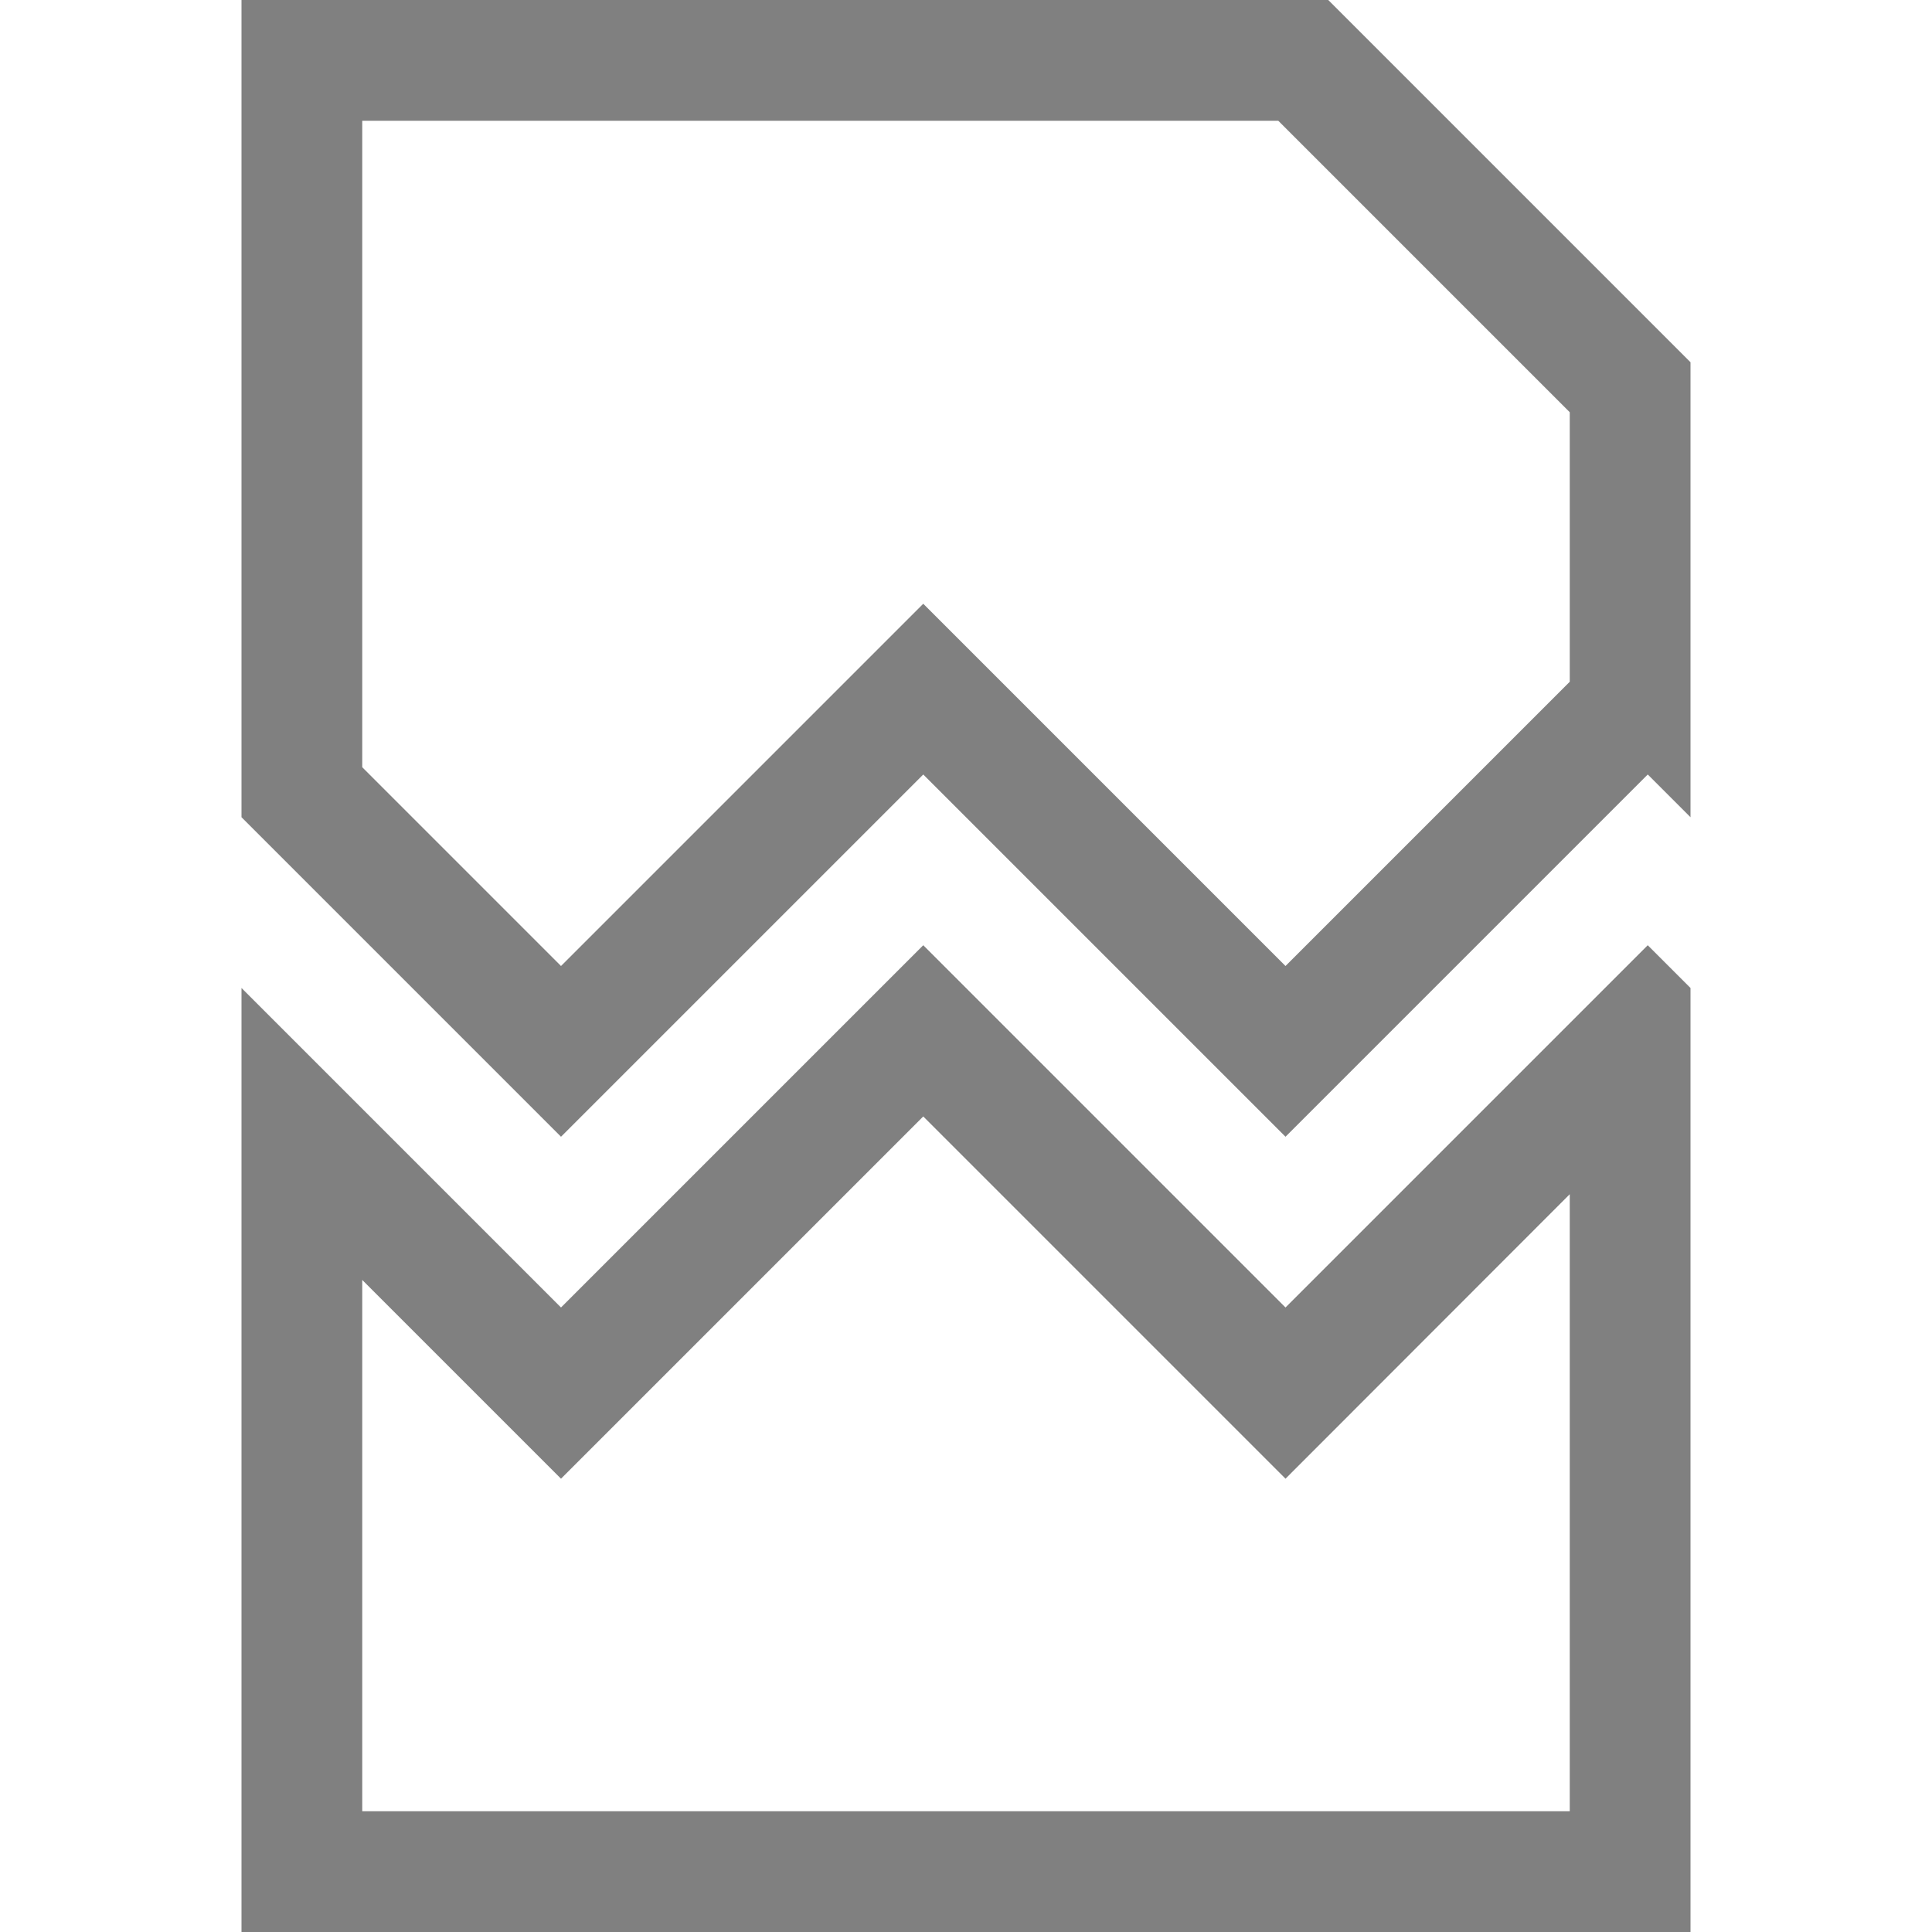
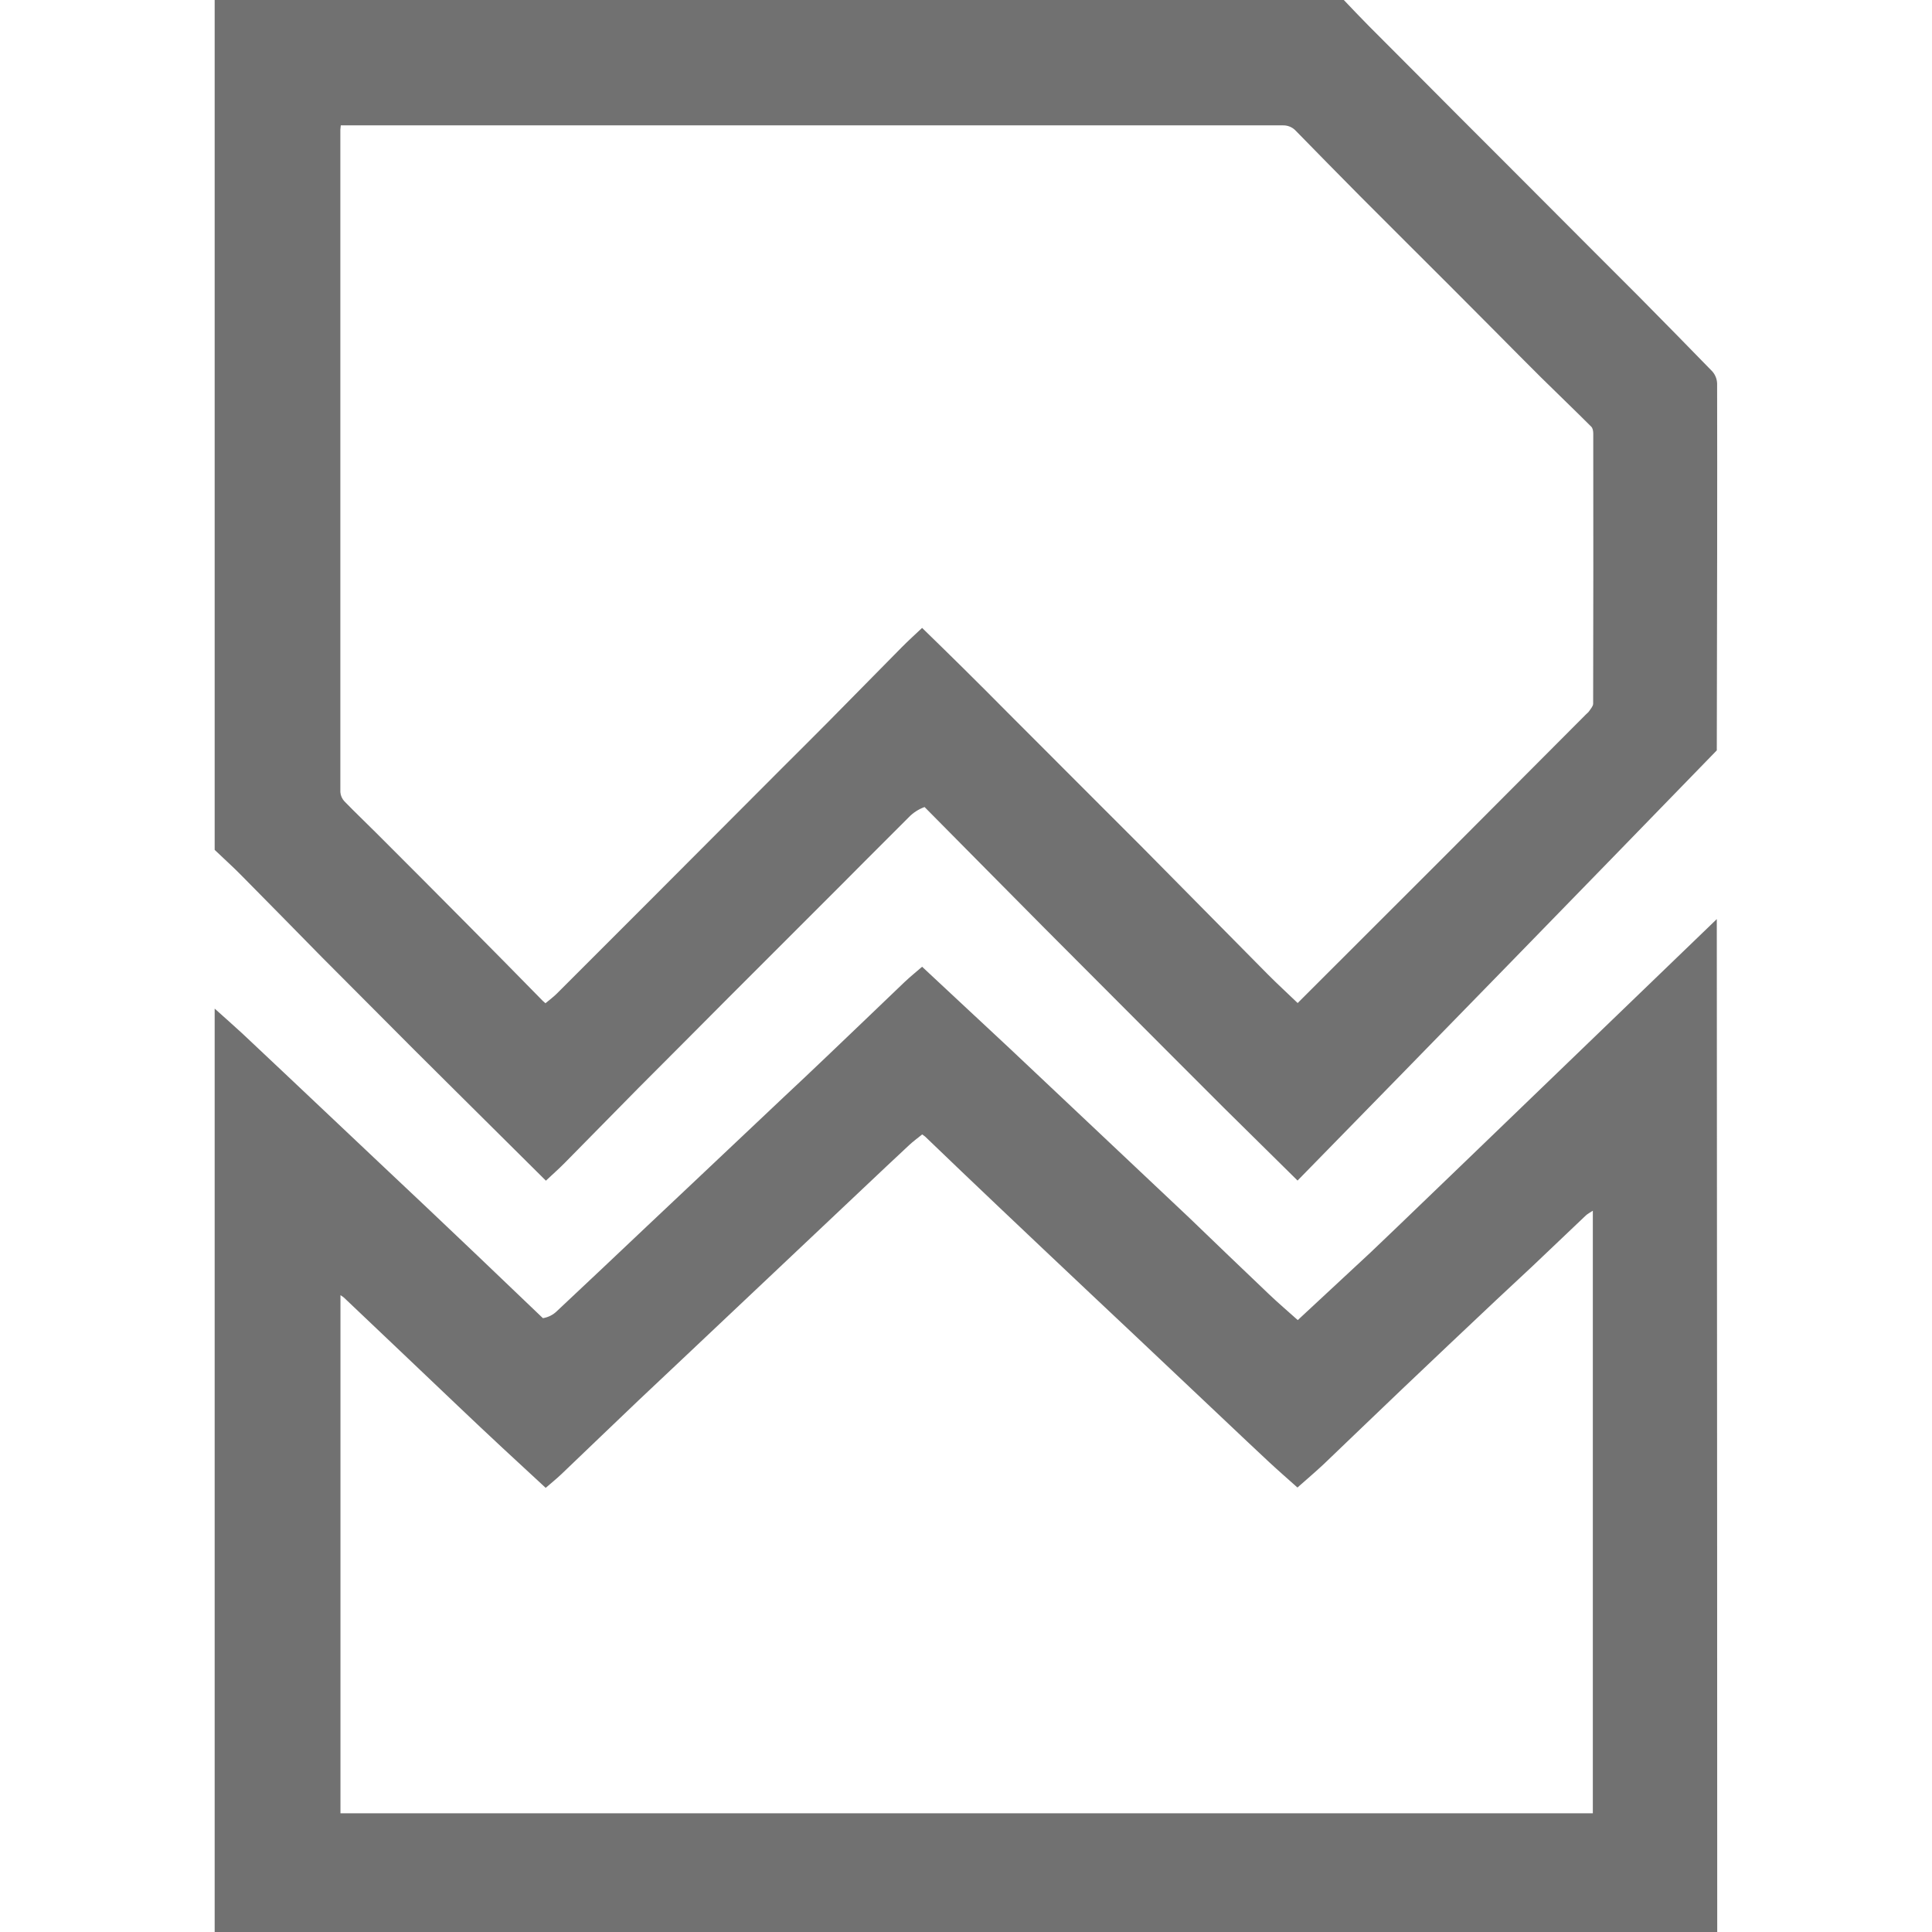
- <svg xmlns="http://www.w3.org/2000/svg" viewBox="0 0 80 80" x="0px" y="0px">
-   <g transform="translate(10, 0)">
-     <path d="M58.23,39.14l-15,15-15-15-15,15L0,40.91V80H60V40.91ZM55,75H5V53l8.23,8.23,15-15,15,15L55,49.45ZM45,0H0V33.84L13.23,47.07l15-15,15,15,15-15L60,33.84V15ZM55,28.23,43.23,40l-15-15-15,15L5,31.77V5H42.93L55,17.07Z" fill="#808080" />
+ <svg xmlns="http://www.w3.org/2000/svg" viewBox="0 0 18 18">
+   <g transform="translate(2,0)">
+     <path d="M1.173 16.894H12.84V11.28c-.027.018-.049.029-.065.044l-.505.48-.33.308c-.292.276-.585.551-.876.829-.245.233-.488.468-.733.702-.079.074-.162.144-.243.216-.087-.078-.177-.156-.263-.236-.138-.128-.273-.257-.41-.386l-.85-.803a374.74 374.74 0 0 1-.41-.386c-.289-.273-.578-.545-.866-.819-.224-.212-.447-.426-.67-.64l-.027-.02c-.044.036-.086.066-.123.101-.14.13-.277.26-.416.391l-.844.797-.84.793-.42.396c-.24.228-.478.458-.717.686-.048.046-.1.087-.148.129l-.401-.371c-.138-.128-.274-.257-.41-.386l-.531-.505-.537-.51c-.008-.008-.018-.013-.033-.023v4.827zM0 18V9.397c.086.077.173.154.258.232l.41.386.85.803a190.675 190.675 0 0 1 .93.88l.61.583a.239.239 0 0 0 .133-.068l.42-.395.42-.397.42-.396.844-.797c.139-.13.277-.26.415-.392.24-.228.477-.457.717-.686.053-.05.11-.096.164-.143l.815.76.403.38.846.798.42.396c.25.24.498.48.749.718.087.083.178.16.267.24l.678-.63c.09-.083 1.165-1.119 3.226-3.106.003 4.357.004 7.475.004 9.355V18H0zM0 0h10.52c.077.081.155.163.234.243l.42.421.425.427.415.415.845.847.415.415c.227.23.454.46.679.692a.18.18 0 0 1 .045.114c.002.945 0 2.084-.003 3.417a1375.51 1375.51 0 0 1-3.906 4.008l-.69-.681-.404-.404-.845-.847-.414-.415-.548-.553-.574-.58a.387.387 0 0 0-.149.097l-.41.41c-.14.142-.283.284-.425.426l-.42.42-.42.42-.42.422-.419.42-.69.701c-.057.058-.118.111-.175.165l-.84-.834-.39-.388-.86-.863C.748 8.663.501 8.41.252 8.159.171 8.076.084 7.999 0 7.918V0zm3.19 9.255l.84-.84.42-.421.845-.847c.138-.138.277-.275.415-.415l.69-.7c.063-.064.128-.122.191-.182.131.128.26.253.388.38.138.136.274.273.41.41l.85.851.41.41 1.163 1.177c.09.091.186.178.278.267a918.82 918.82 0 0 0 2.687-2.69c.01-.01.02-.017.027-.027.015-.023.039-.048.039-.072.002-.84.002-1.678.001-2.517 0-.022-.005-.05-.018-.063-.154-.154-.312-.305-.467-.458-.144-.143-.287-.288-.43-.432a201.187 201.187 0 0 0-.835-.836l-.42-.42c-.2-.203-.401-.405-.6-.61a.159.159 0 0 0-.124-.052H1.175l-.004.04V7.38a.14.14 0 0 0 .038.086c.097.1.198.196.297.295.285.285.57.57.855.858.233.234.464.47.696.706l.025.022c.04-.033.076-.06.108-.092z" fill="#717171" />
  </g>
</svg>
